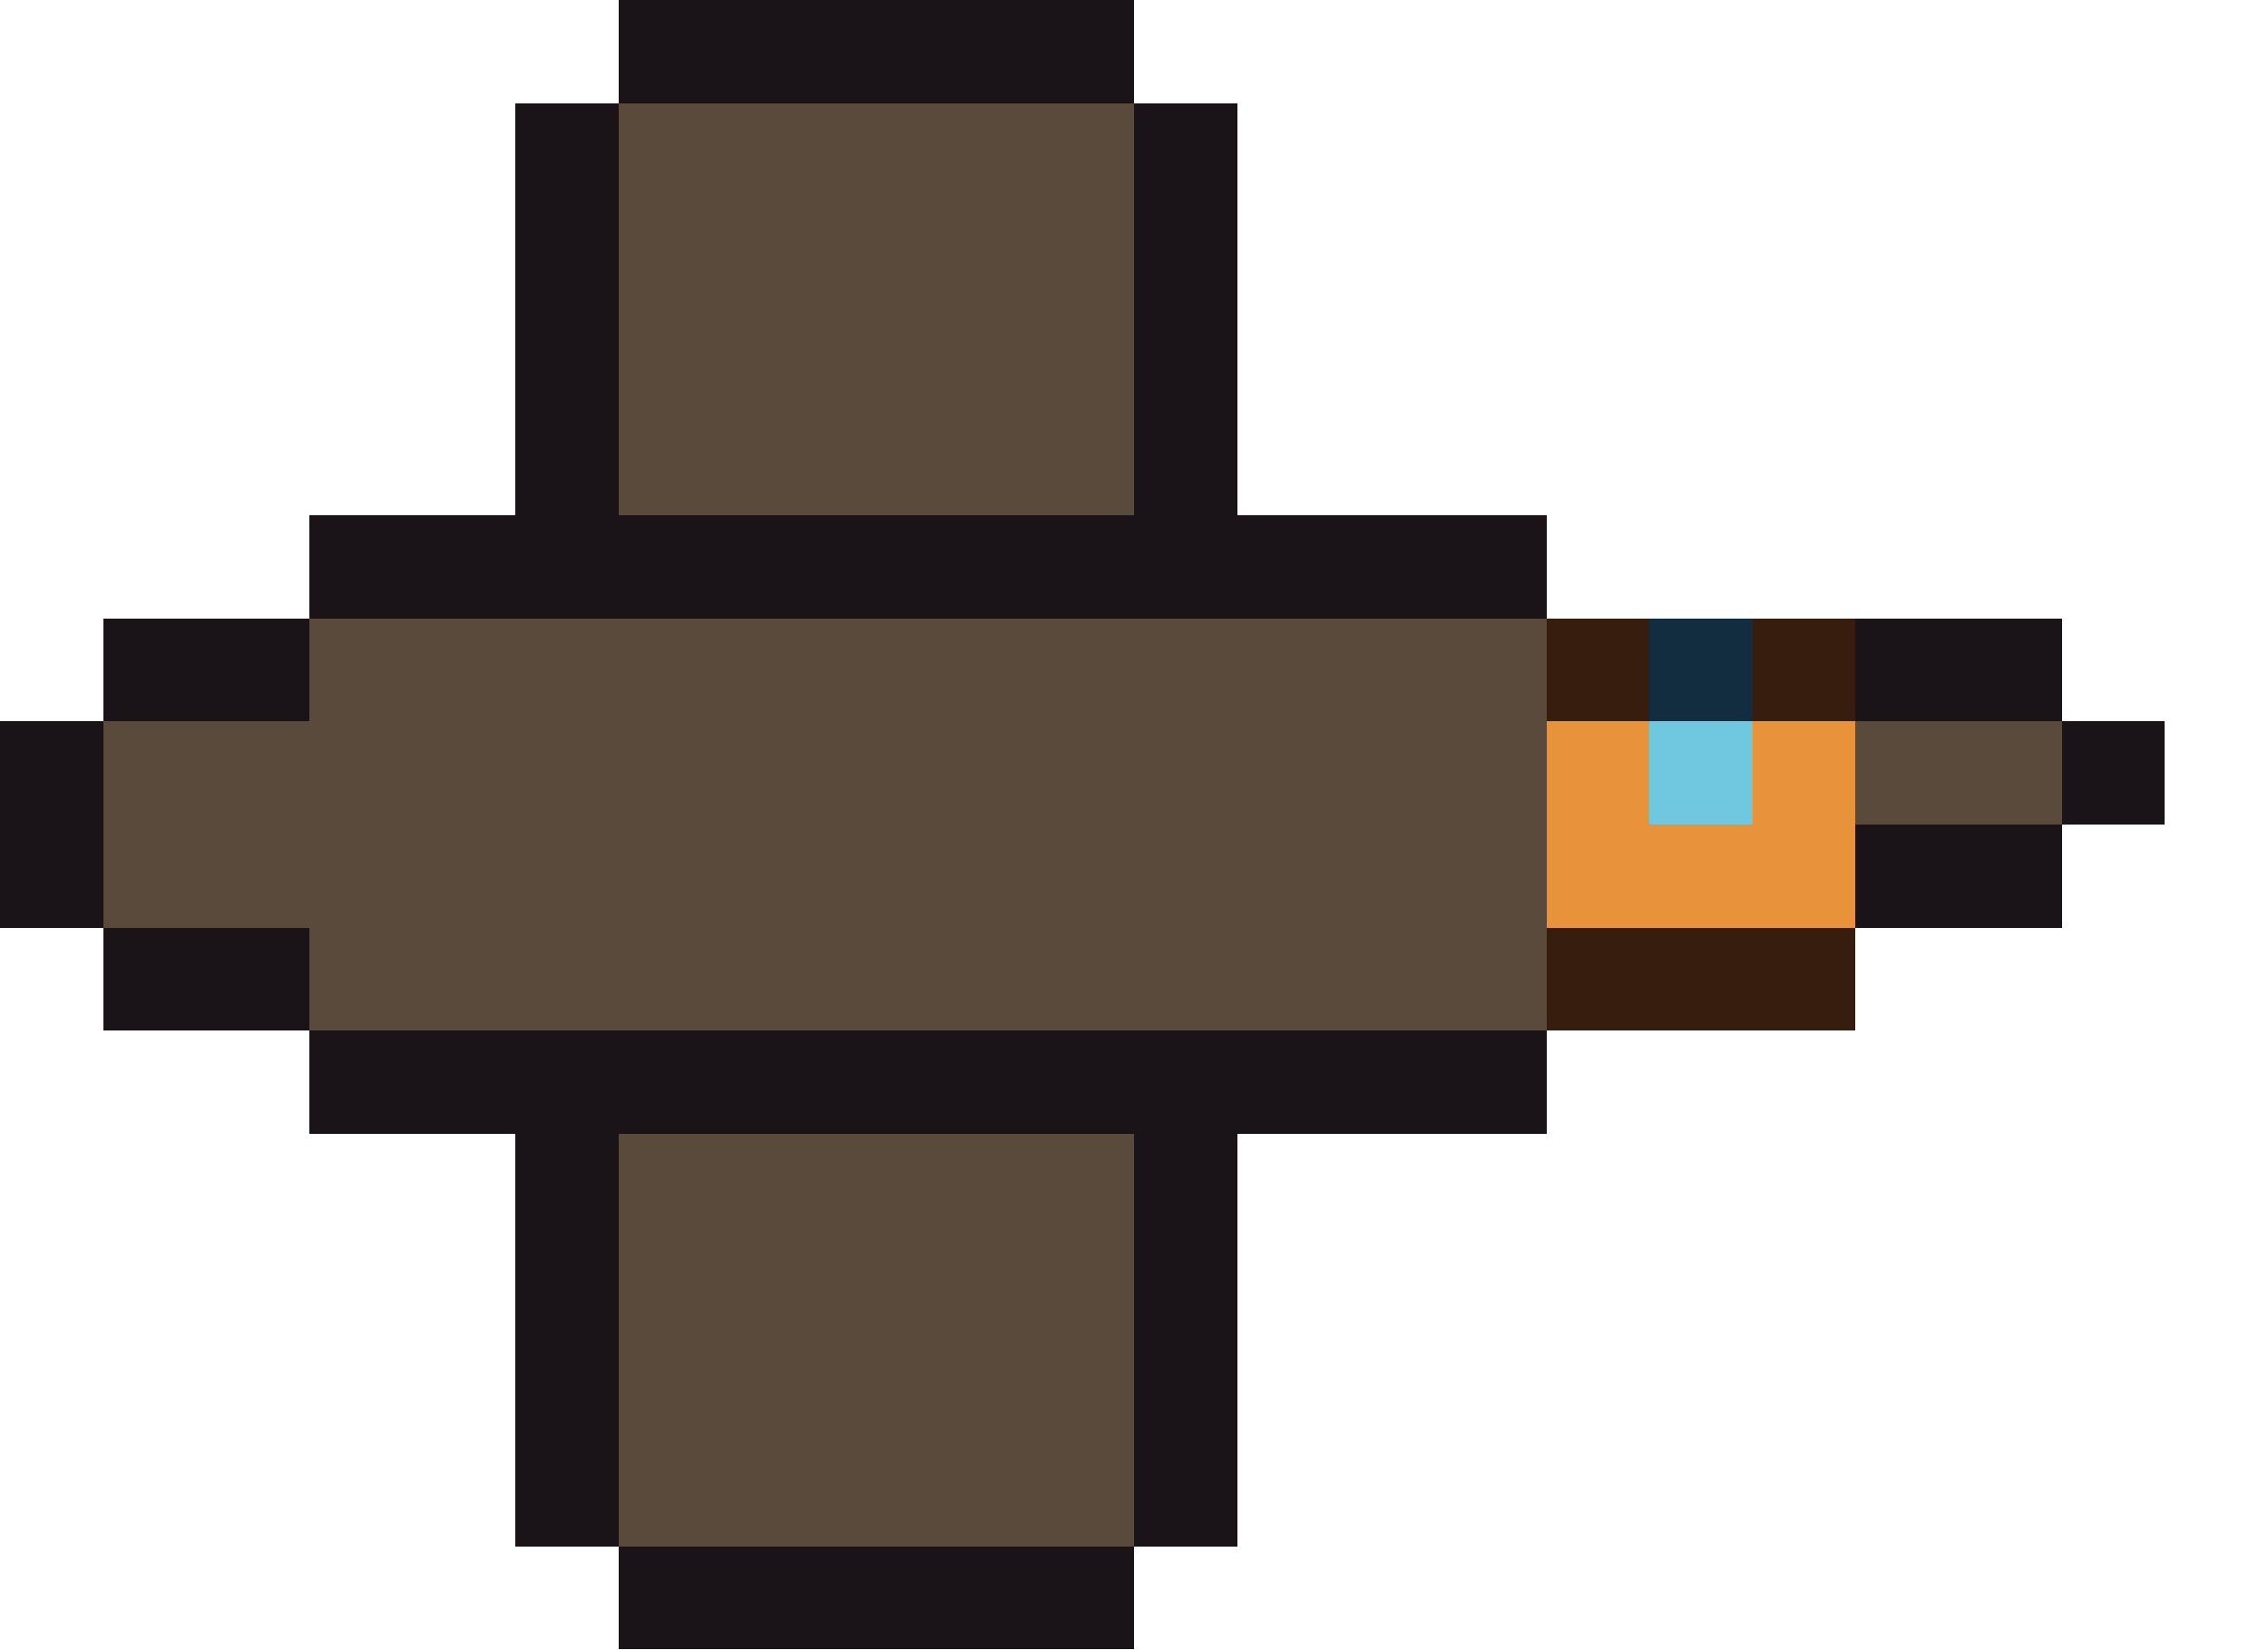
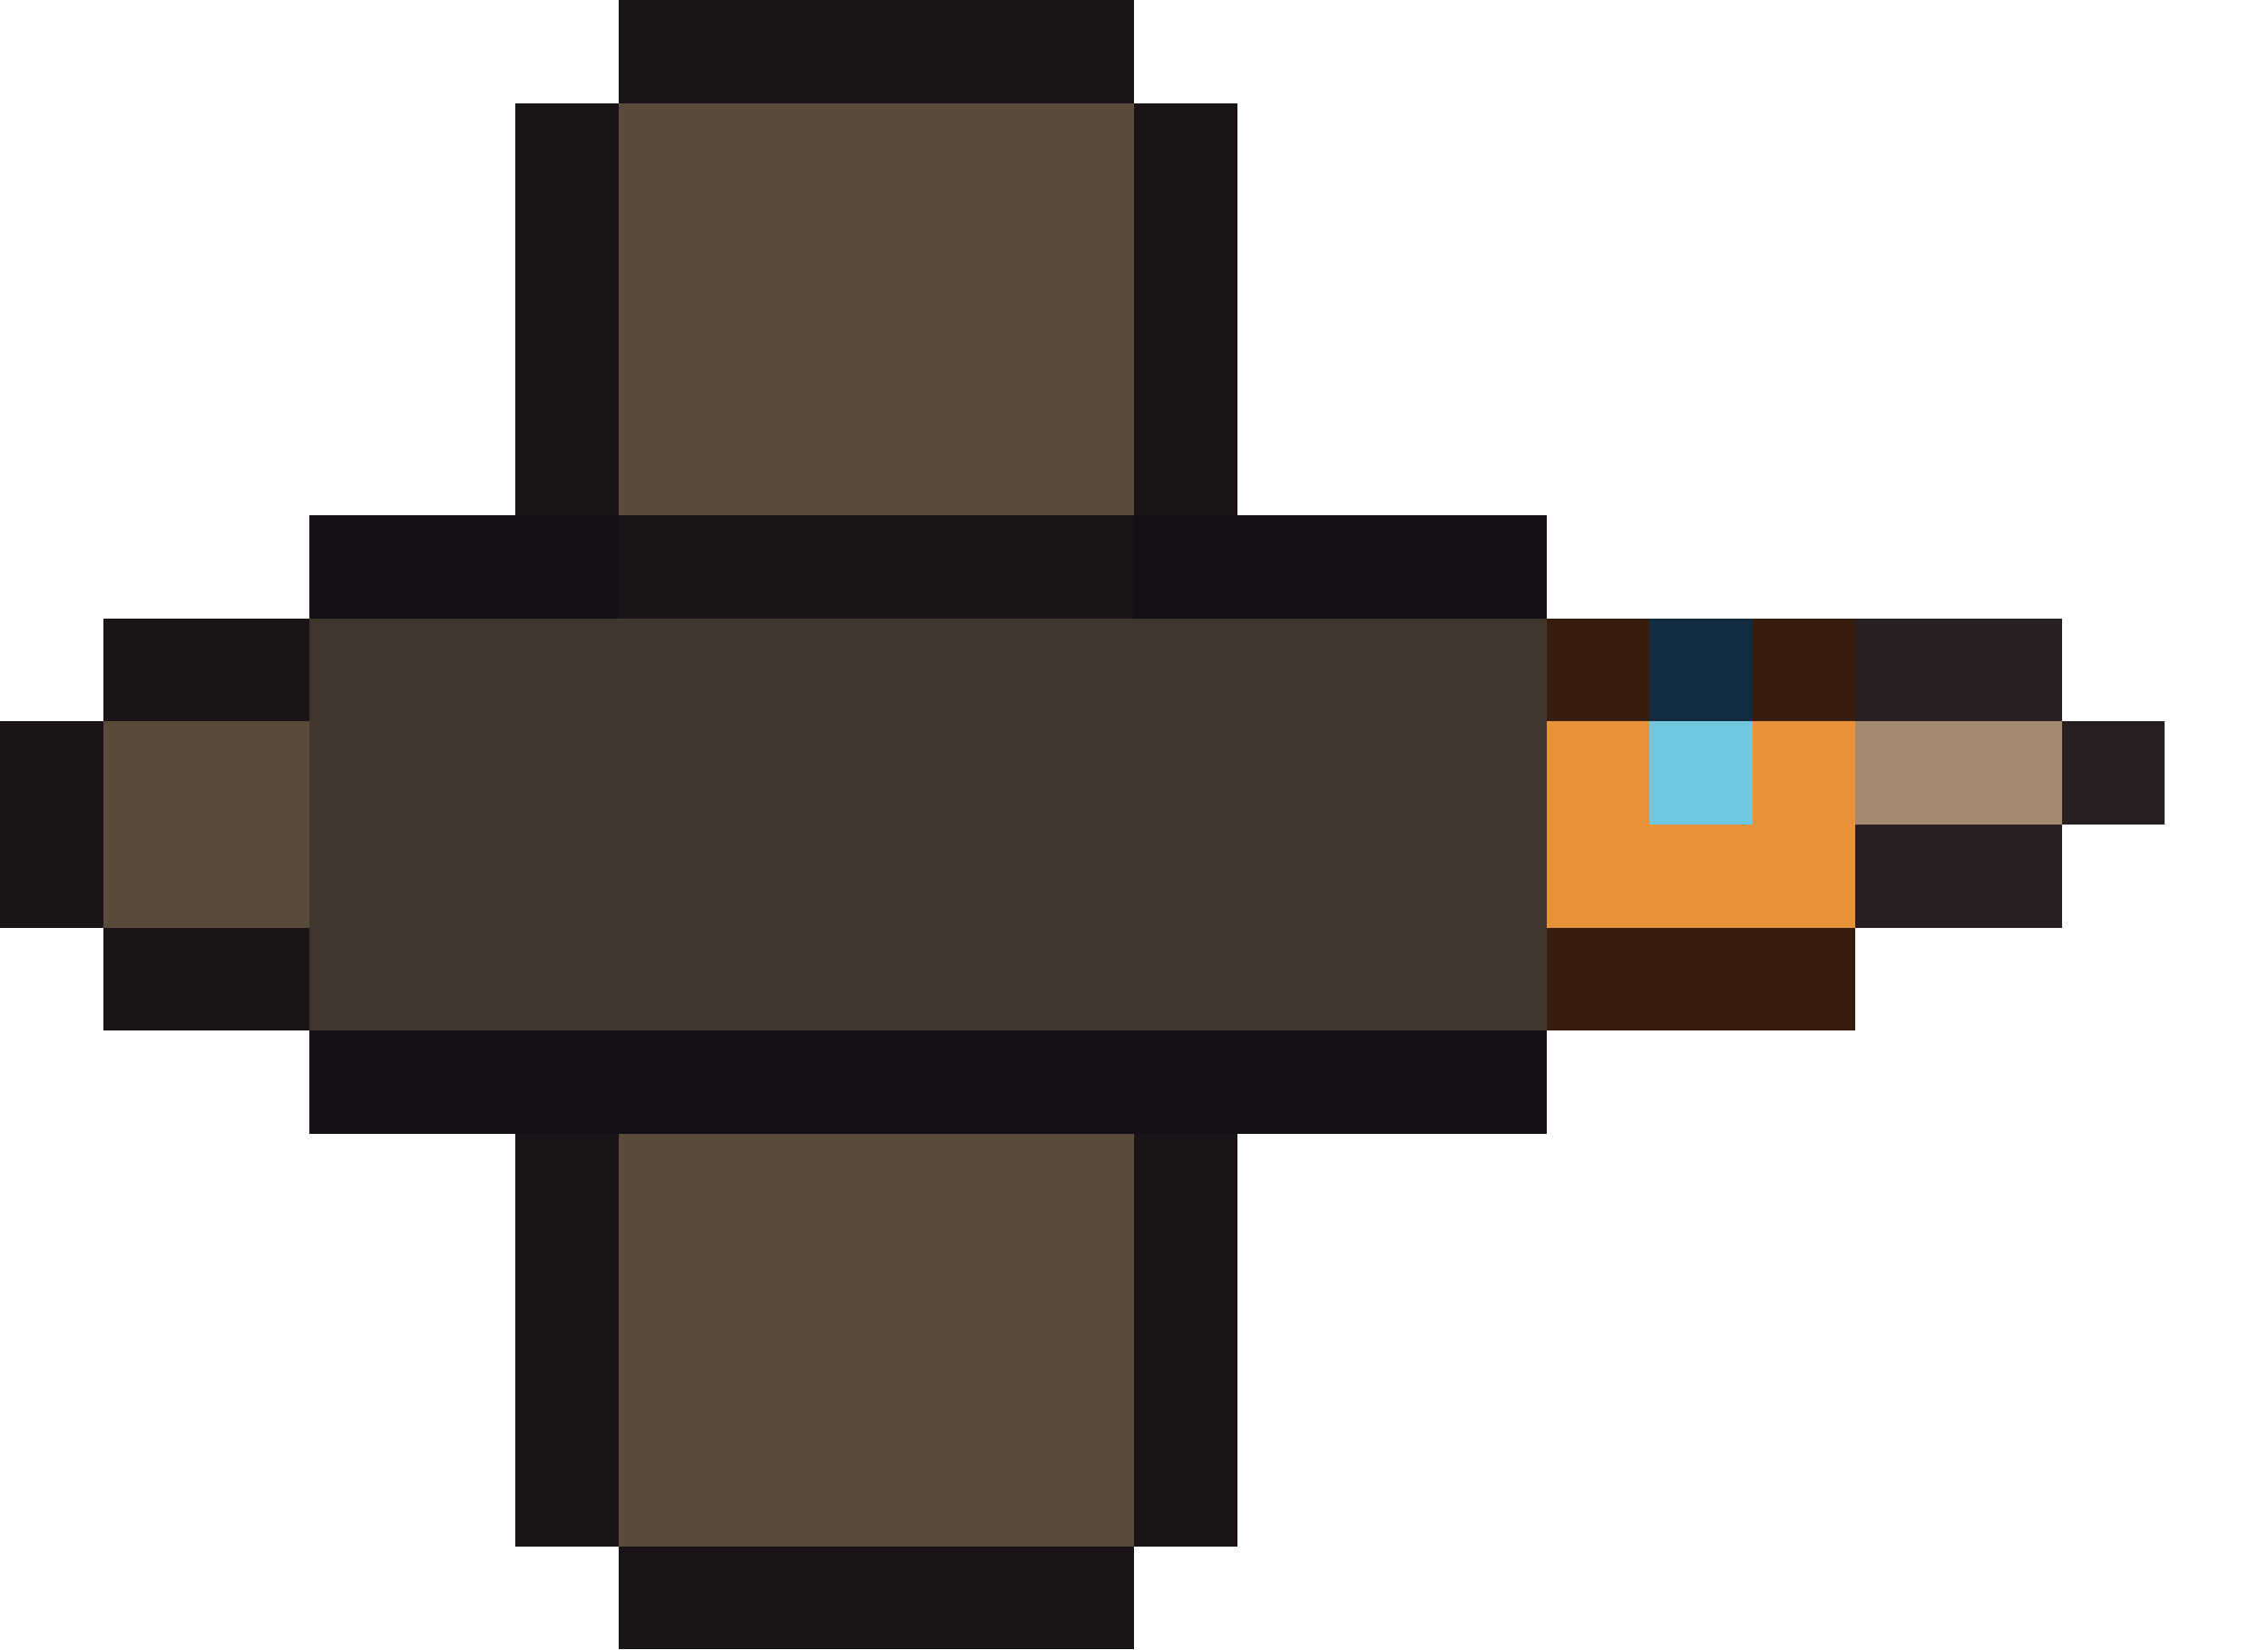
<svg xmlns="http://www.w3.org/2000/svg" width="22" height="16" viewBox="-1 -1 22 16" shape-rendering="crispEdges">
  <g id="outline">
    <g transform="translate(-1 0)">
      <rect x="5" y="0" width="5" height="4" fill="#1a1318" />
      <rect x="5" y="10" width="5" height="4" fill="#1a1318" />
-       <rect x="2" y="5" width="12" height="4" fill="#1a1318" />
+       <rect x="2" y="5" width="12" height="4" fill="#151016" />
      <rect x="0" y="6" width="2" height="2" fill="#1a1318" />
      <rect x="14" y="6" width="3" height="2" fill="#361d0d" />
-       <rect x="17" y="6" width="2" height="1" fill="#1a1318" />
+       <rect x="17" y="6" width="2" height="1" fill="#281f21" />
      <rect x="15" y="6" width="1" height="1" fill="#122d3f" />
    </g>
    <g transform="translate(1 0)">
      <rect x="5" y="0" width="5" height="4" fill="#1a1318" />
      <rect x="5" y="10" width="5" height="4" fill="#1a1318" />
-       <rect x="2" y="5" width="12" height="4" fill="#1a1318" />
+       <rect x="2" y="5" width="12" height="4" fill="#151016" />
      <rect x="0" y="6" width="2" height="2" fill="#1a1318" />
      <rect x="14" y="6" width="3" height="2" fill="#361d0d" />
-       <rect x="17" y="6" width="2" height="1" fill="#1a1318" />
+       <rect x="17" y="6" width="2" height="1" fill="#281f21" />
      <rect x="15" y="6" width="1" height="1" fill="#122d3f" />
    </g>
    <g transform="translate(0 -1)">
      <rect x="5" y="0" width="5" height="4" fill="#1a1318" />
      <rect x="5" y="10" width="5" height="4" fill="#1a1318" />
-       <rect x="2" y="5" width="12" height="4" fill="#1a1318" />
+       <rect x="2" y="5" width="12" height="4" fill="#151016" />
      <rect x="0" y="6" width="2" height="2" fill="#1a1318" />
      <rect x="14" y="6" width="3" height="2" fill="#361d0d" />
-       <rect x="17" y="6" width="2" height="1" fill="#1a1318" />
+       <rect x="17" y="6" width="2" height="1" fill="#281f21" />
      <rect x="15" y="6" width="1" height="1" fill="#122d3f" />
    </g>
    <g transform="translate(0 1)">
      <rect x="5" y="0" width="5" height="4" fill="#1a1318" />
      <rect x="5" y="10" width="5" height="4" fill="#1a1318" />
-       <rect x="2" y="5" width="12" height="4" fill="#1a1318" />
+       <rect x="2" y="5" width="12" height="4" fill="#151016" />
      <rect x="0" y="6" width="2" height="2" fill="#1a1318" />
      <rect x="14" y="6" width="3" height="2" fill="#361d0d" />
-       <rect x="17" y="6" width="2" height="1" fill="#1a1318" />
+       <rect x="17" y="6" width="2" height="1" fill="#281f21" />
      <rect x="15" y="6" width="1" height="1" fill="#122d3f" />
    </g>
  </g>
  <g id="art" data-size="20 14" data-box="0 0 20 14">
    <rect x="5" y="0" width="5" height="4" fill="#5a4a3c" />
    <rect x="5" y="10" width="5" height="4" fill="#5a4a3c" />
-     <rect x="2" y="5" width="12" height="4" fill="#5a4a3c" />
+     <rect x="2" y="5" width="12" height="4" fill="#41362c" />
    <rect x="0" y="6" width="2" height="2" fill="#5a4a3c" />
    <rect x="14" y="6" width="3" height="2" fill="#e8923a" />
-     <rect x="17" y="6" width="2" height="1" fill="#5a4a3c" />
+     <rect x="17" y="6" width="2" height="1" fill="#a38972" />
    <rect x="15" y="6" width="1" height="1" fill="#6fc8e0" />
  </g>
</svg>
